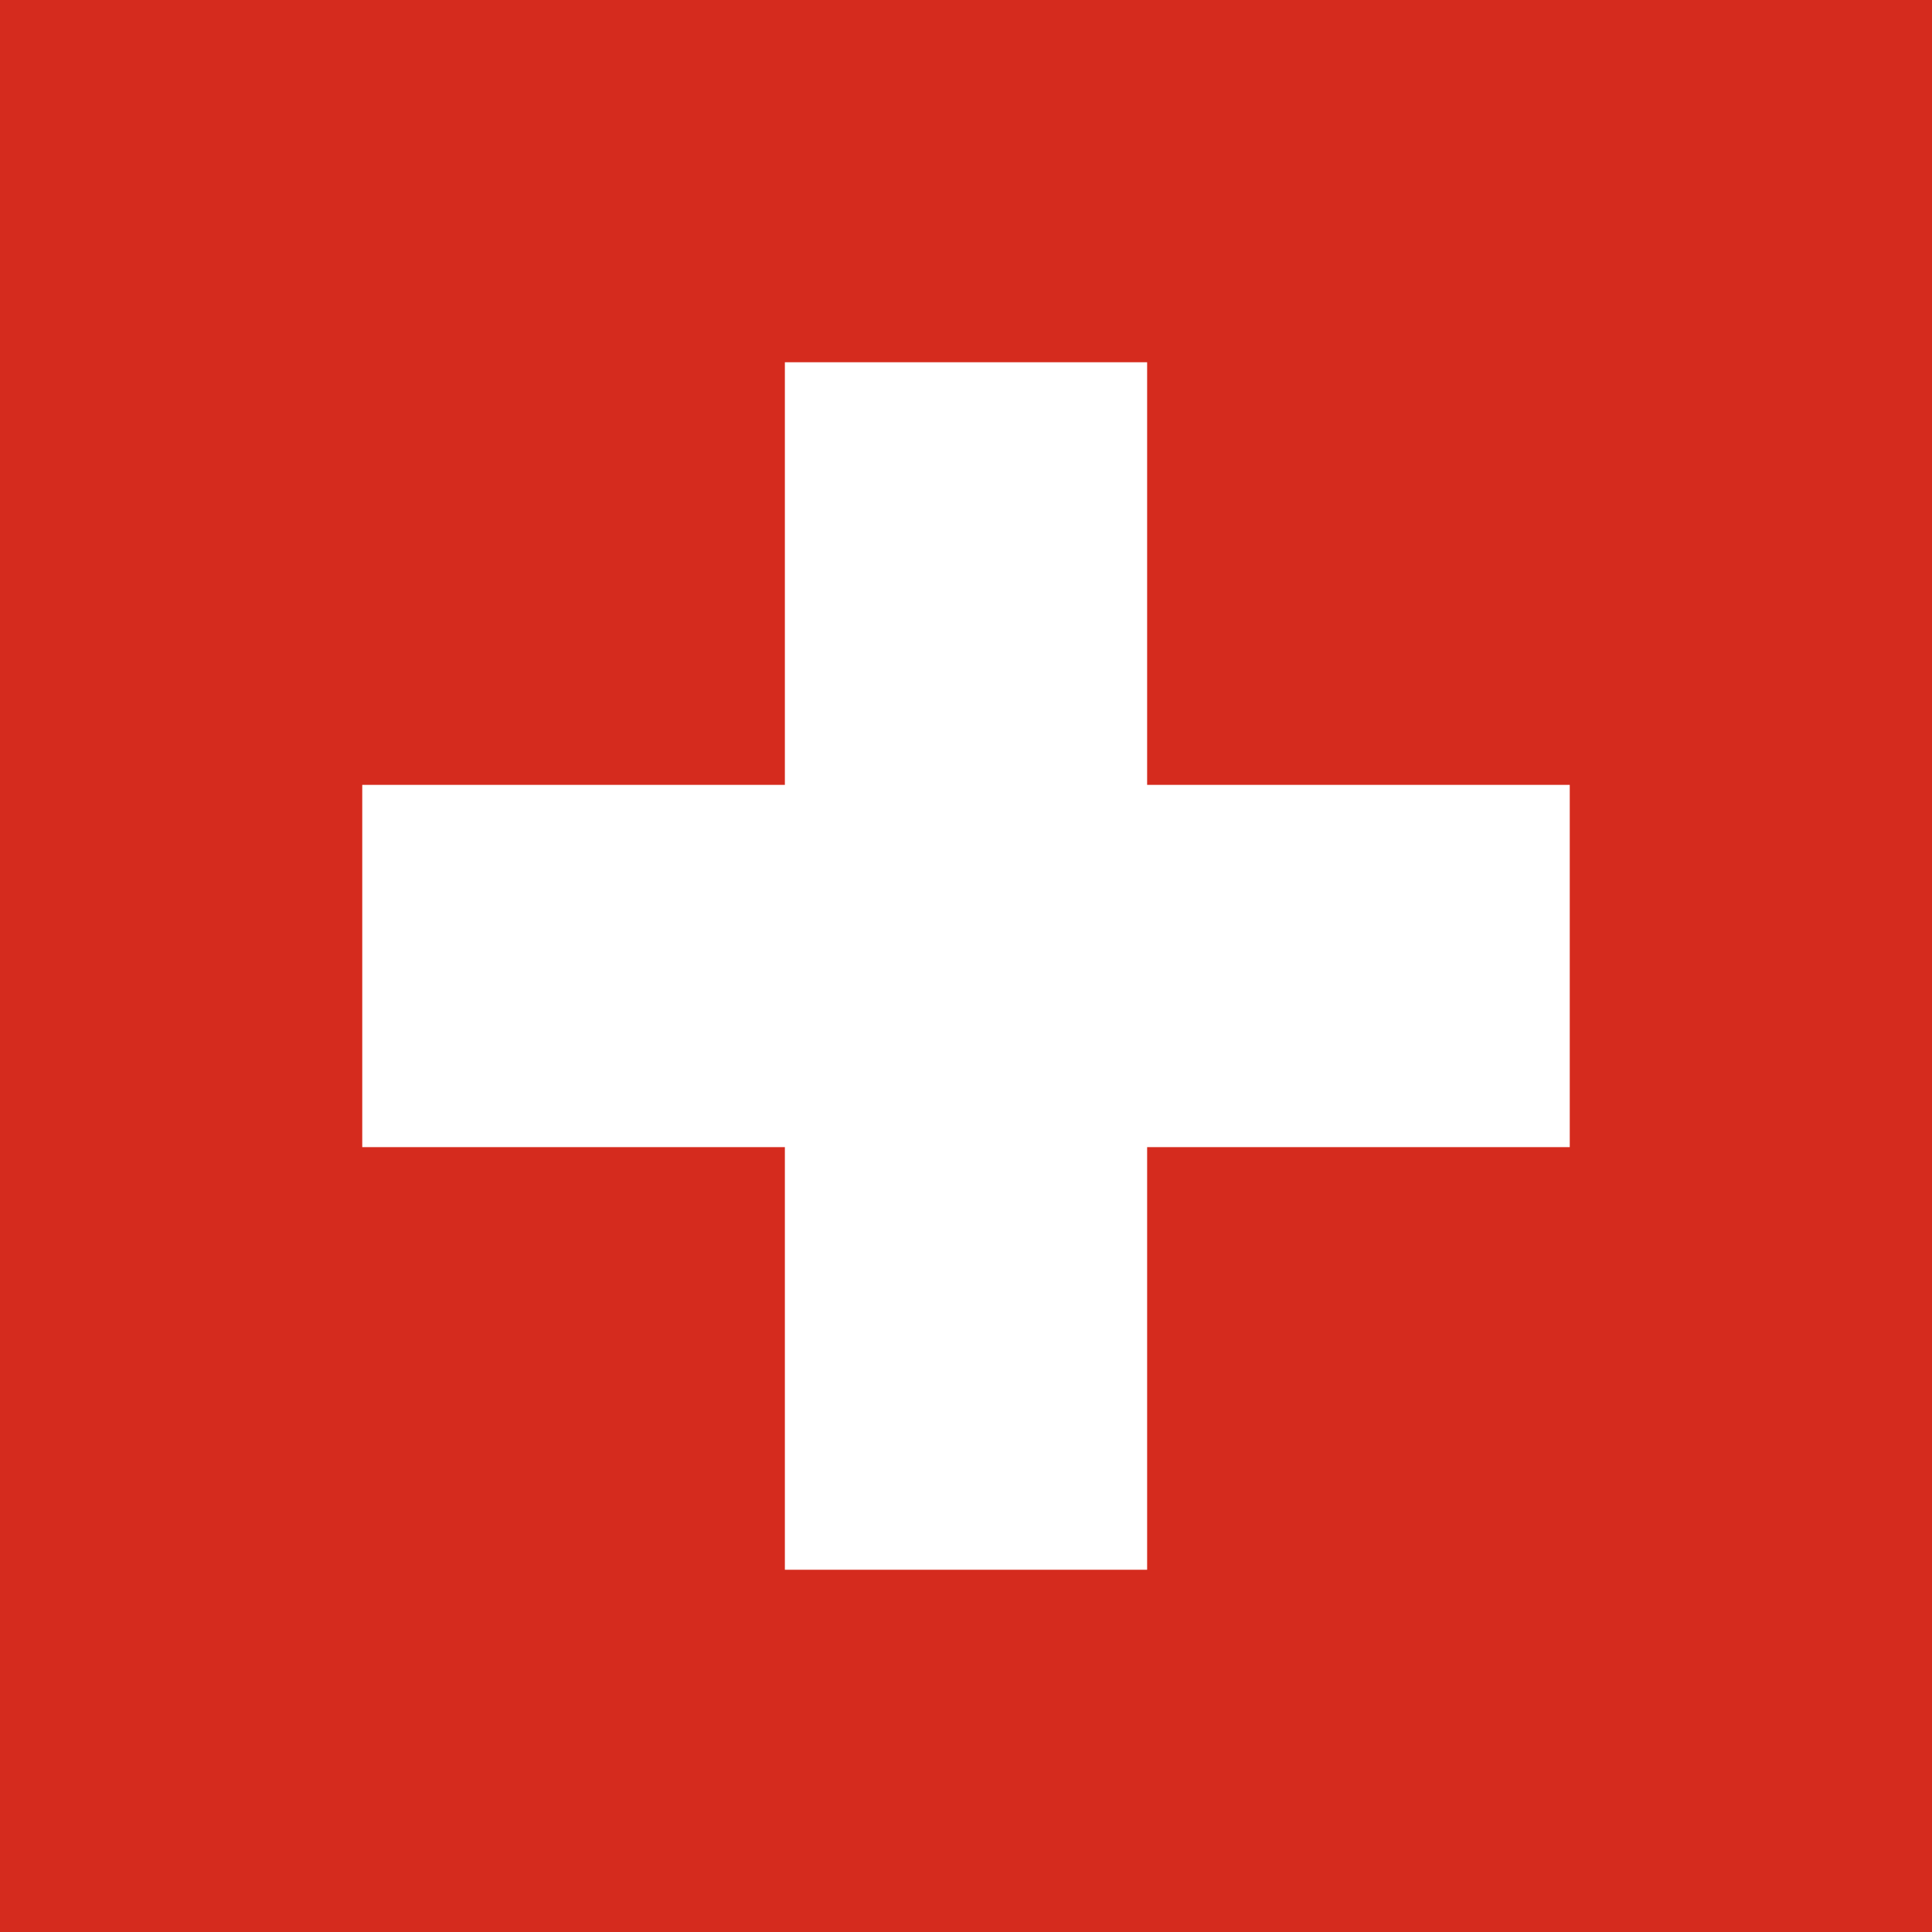
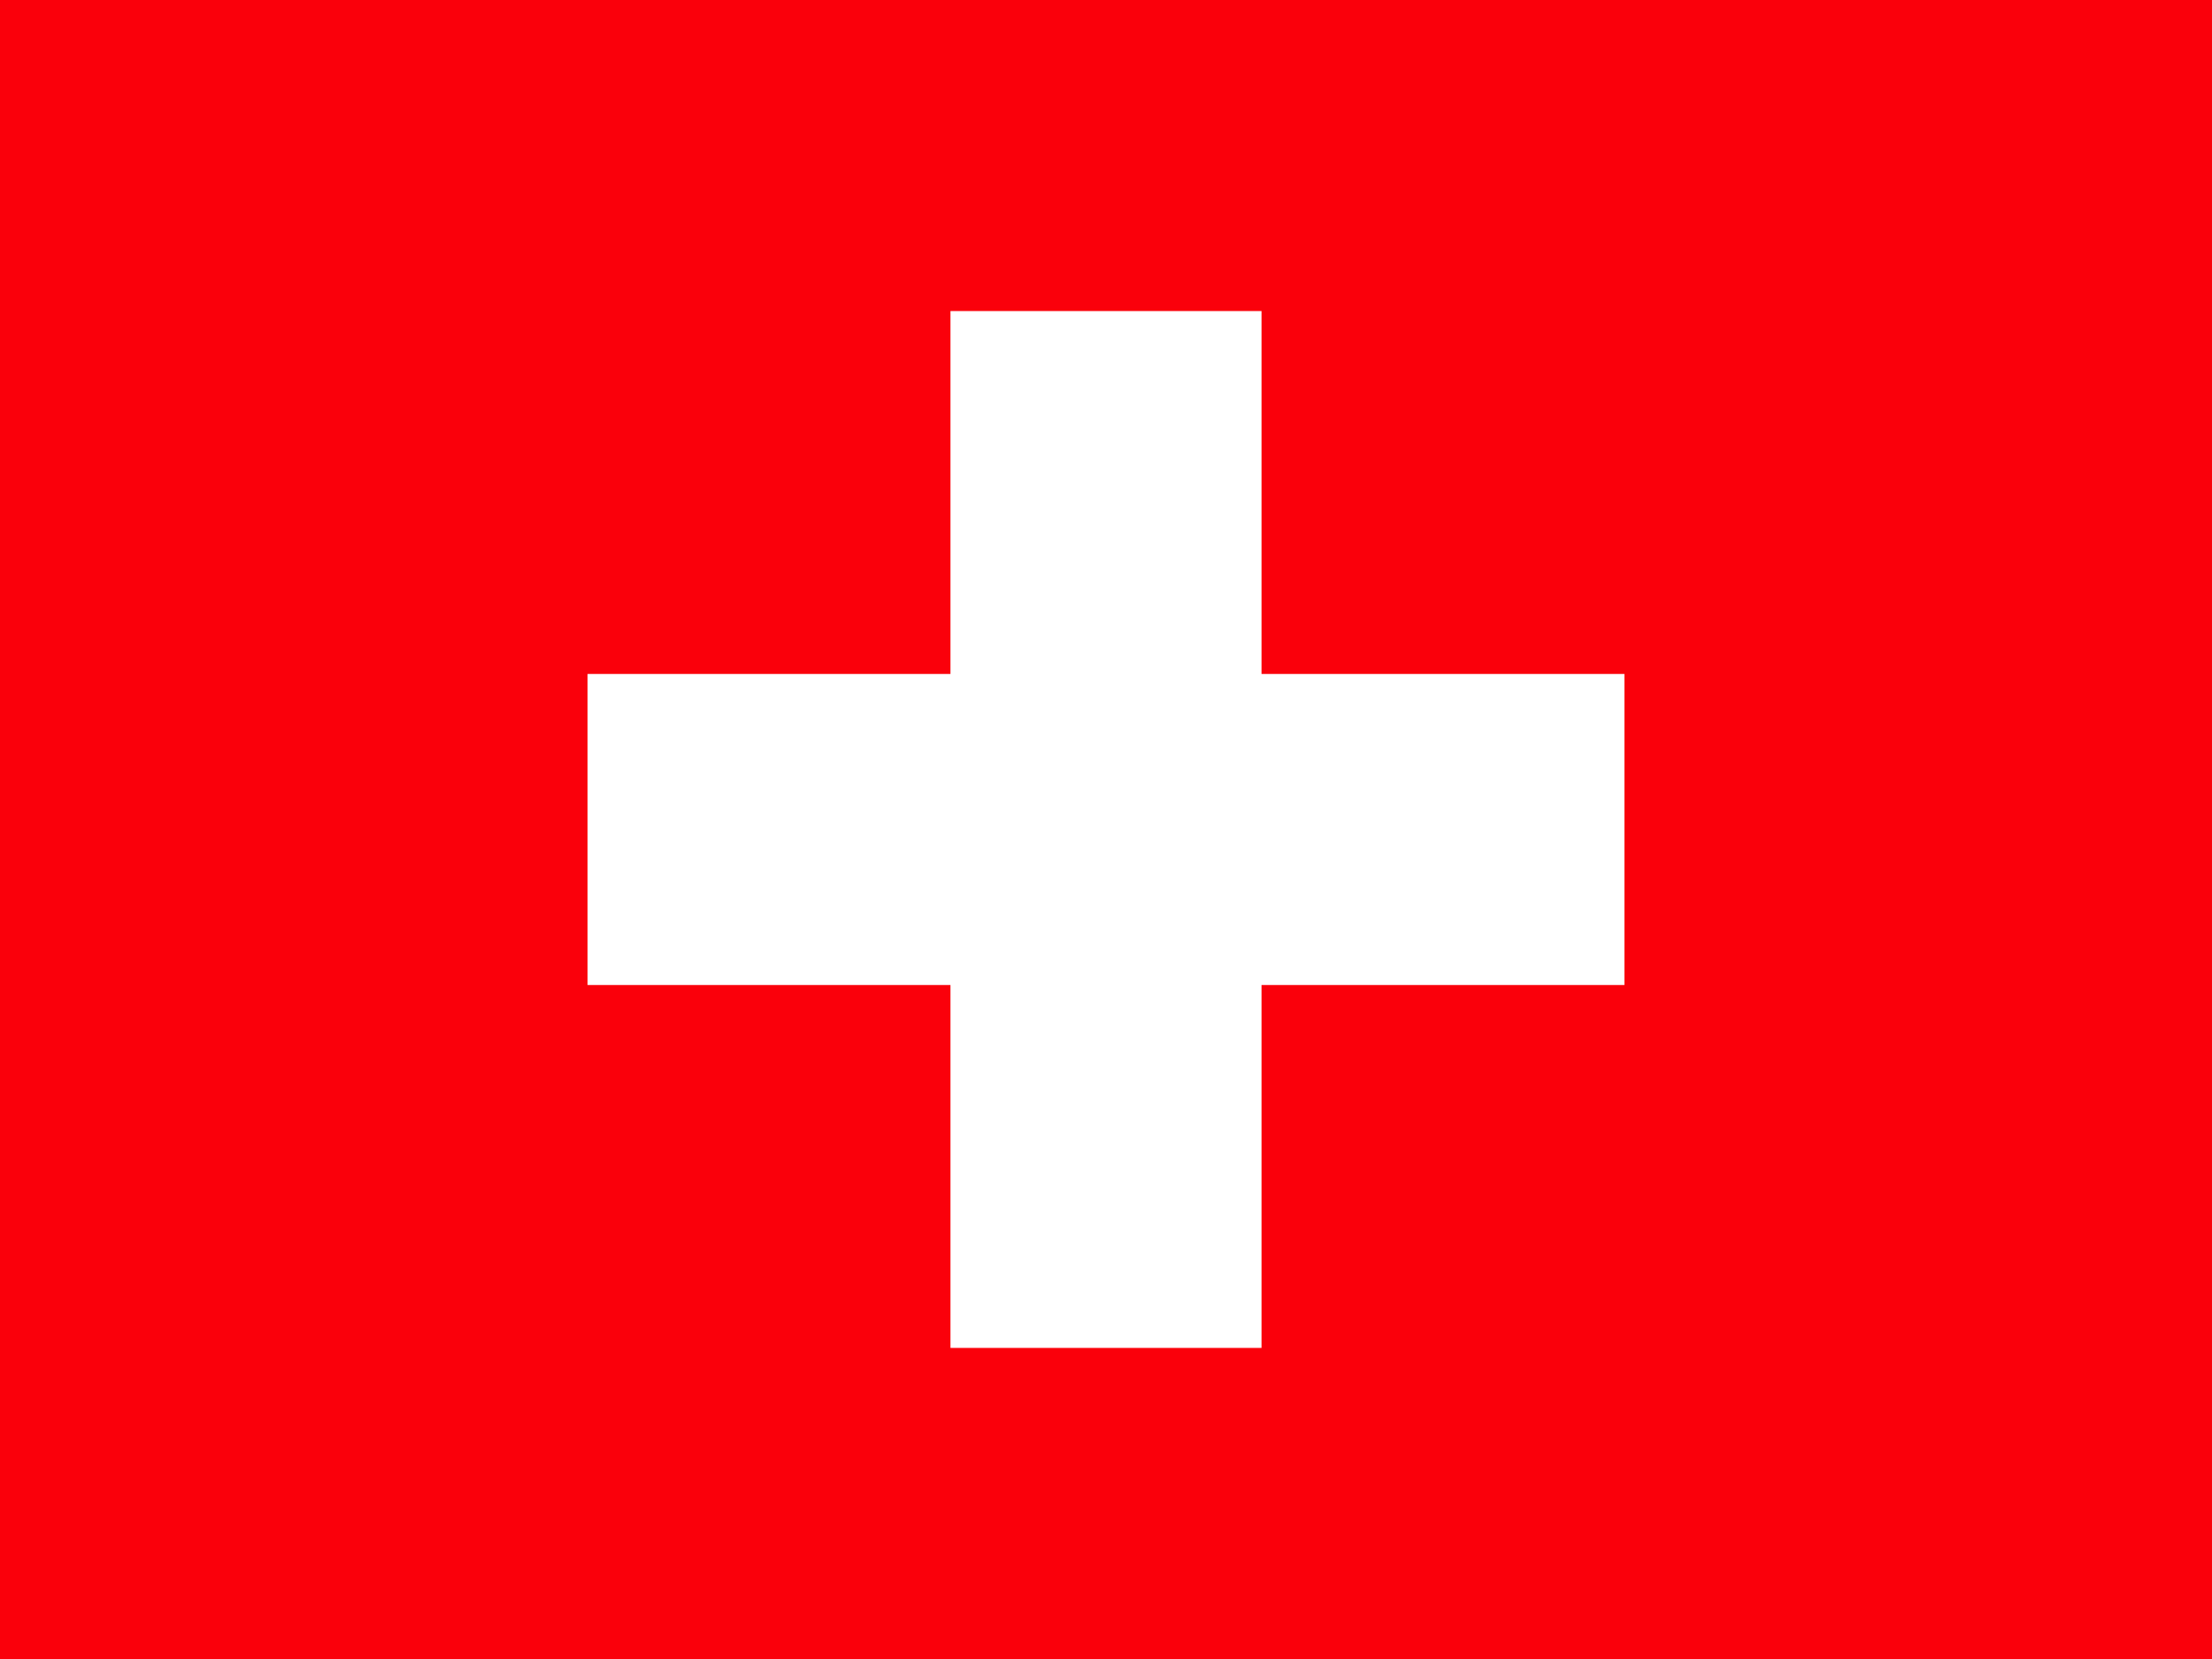
- <svg xmlns="http://www.w3.org/2000/svg" viewBox="0 0 320 320">
-   <rect fill="#D52B1E" height="320" width="320" />
-   <rect fill="#fff" height="60" width="200" x="60" y="130" />
-   <rect fill="#fff" height="200" width="60" x="130" y="60" />
+ <svg xmlns="http://www.w3.org/2000/svg" id="svg378" height="480" width="640" version="1" y="0" x="0">
+   <g id="flag" stroke-width="1pt" fill-rule="evenodd">
+     <rect id="rect171" height="480" width="640" y="0" x="0" fill="#fa000b" />
+     <rect id="rect554" height="0" width=".768" y="177.19" x="328.01" fill="#808080" />
+     <g id="g566" transform="matrix(.67733 0 0 .67733 -40 .00024489)" fill="#fff">
+       <rect id="rect557" height="132.87" width="442.91" y="287.89" x="310.04" />
+       <rect id="rect565" height="442.91" width="132.87" y="132.87" x="465.06" />
+     </g>
+   </g>
</svg>
